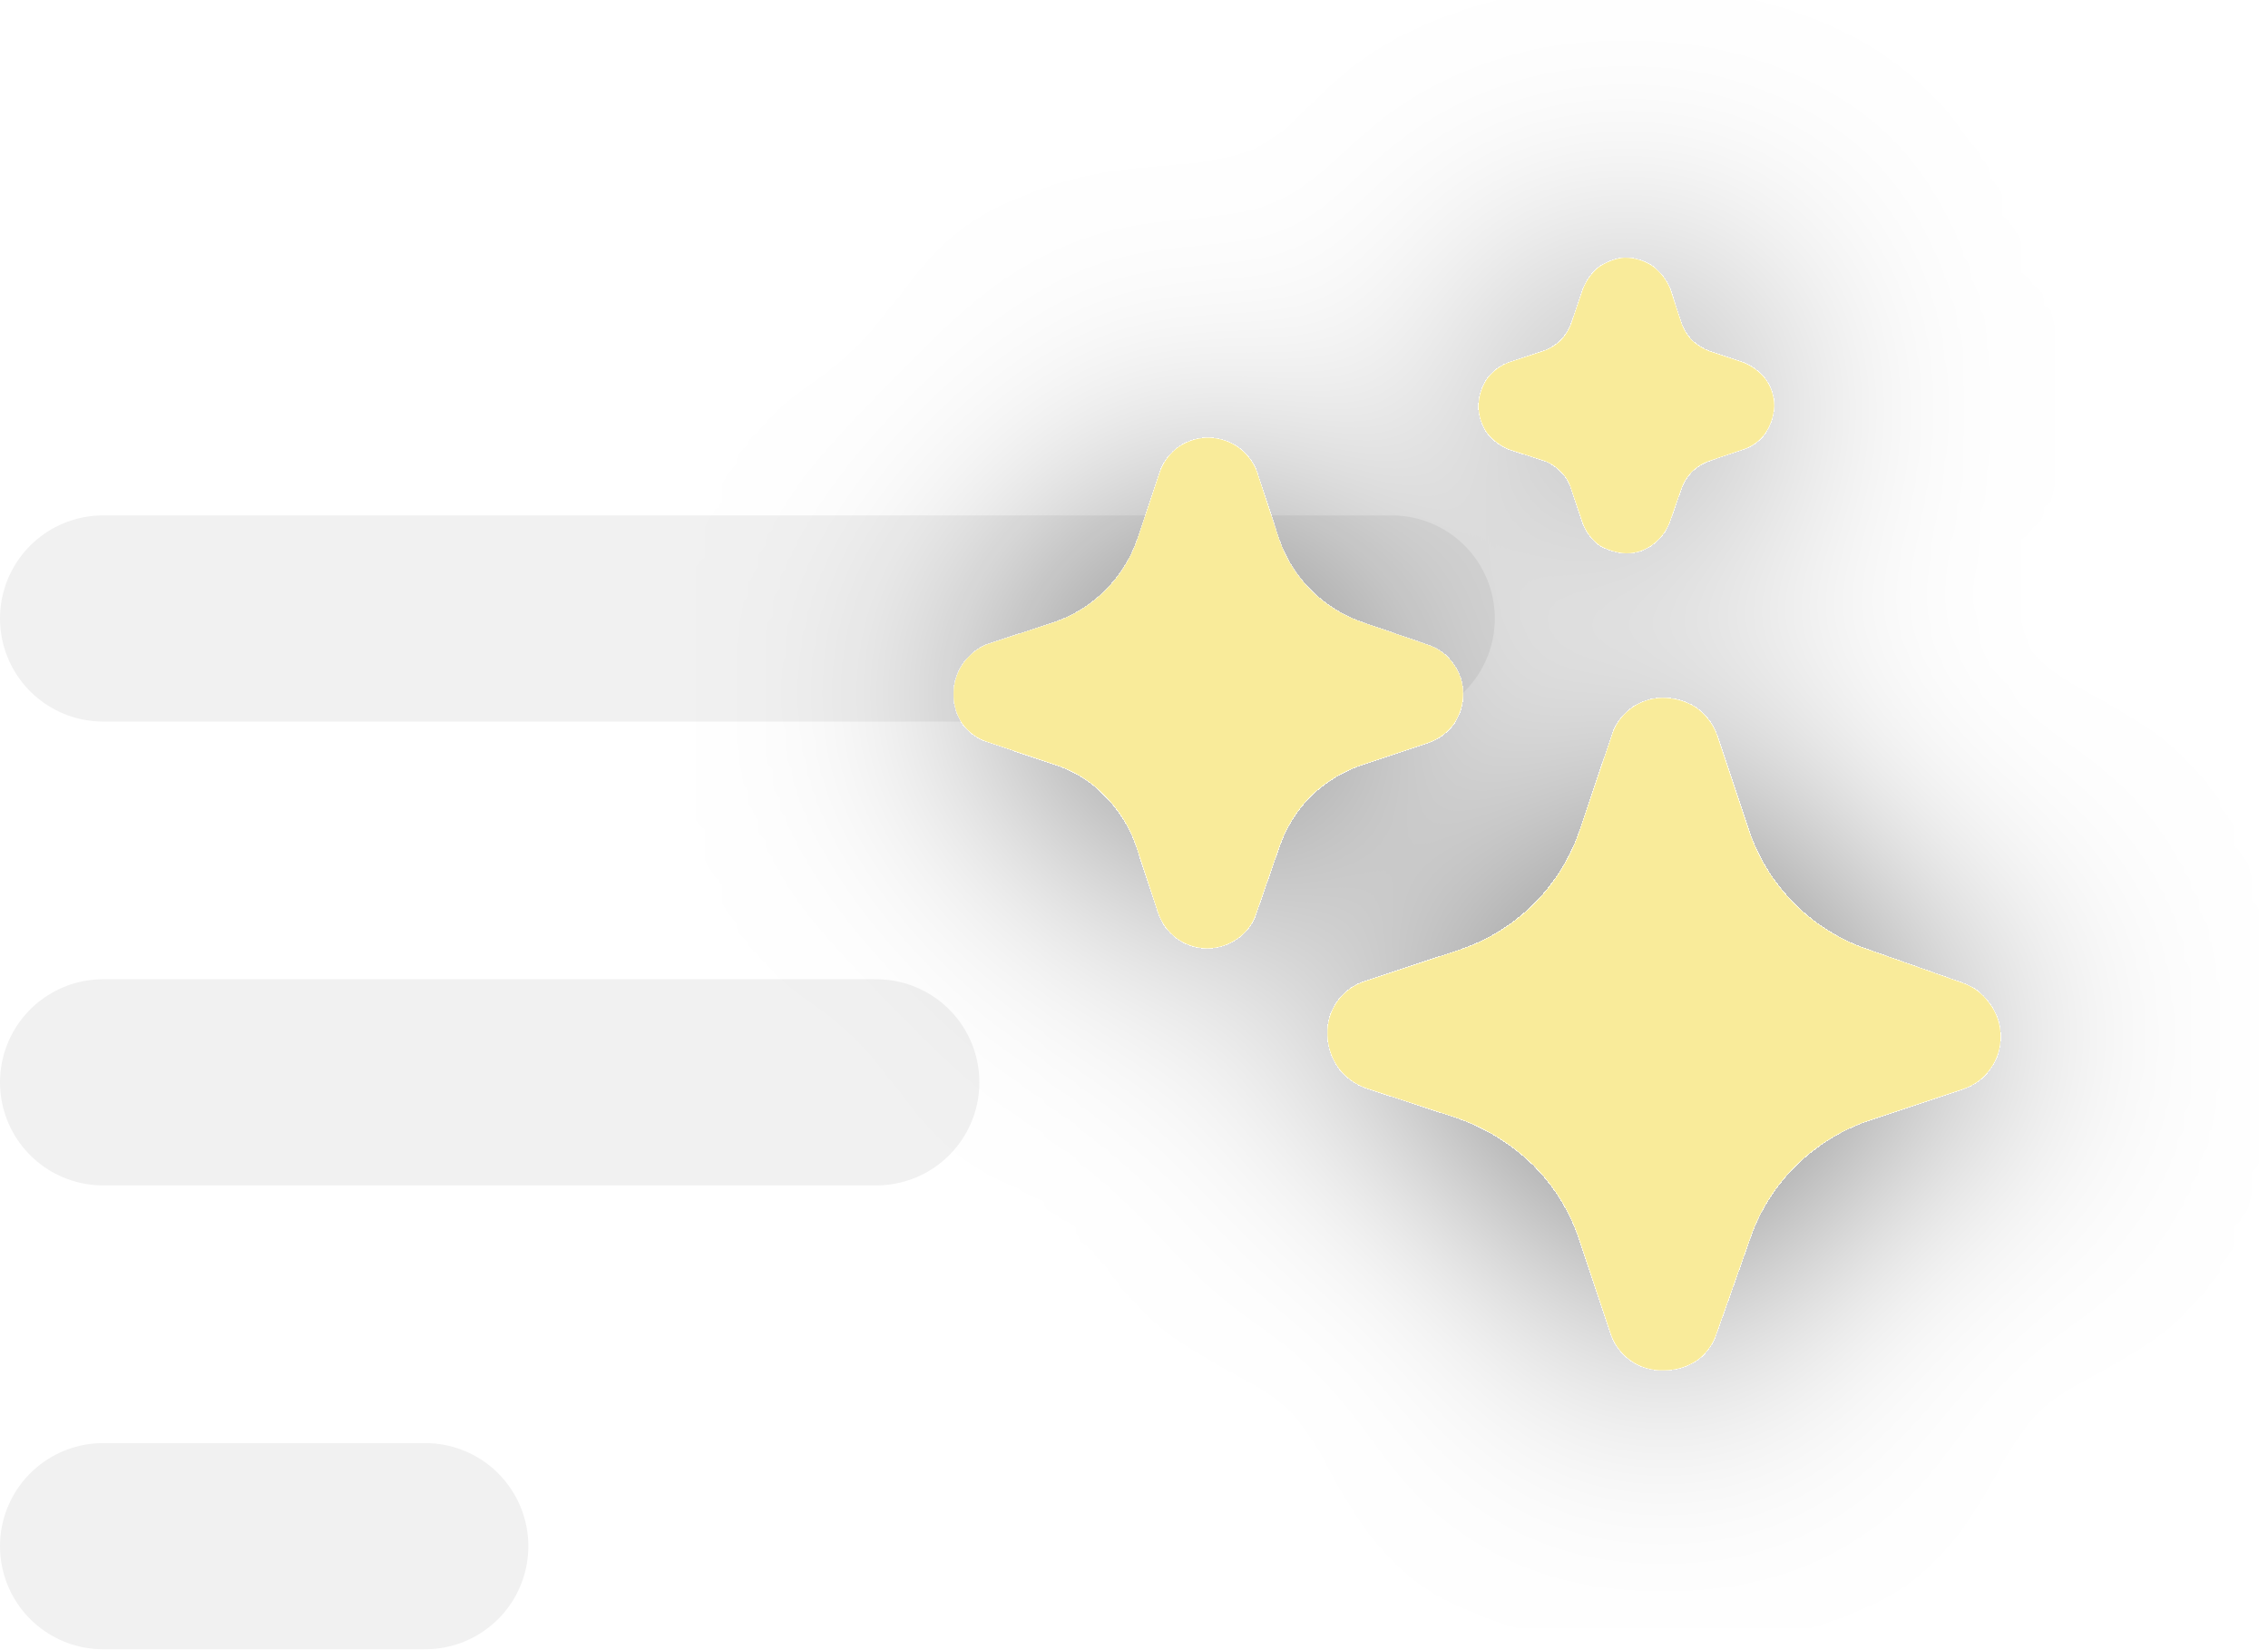
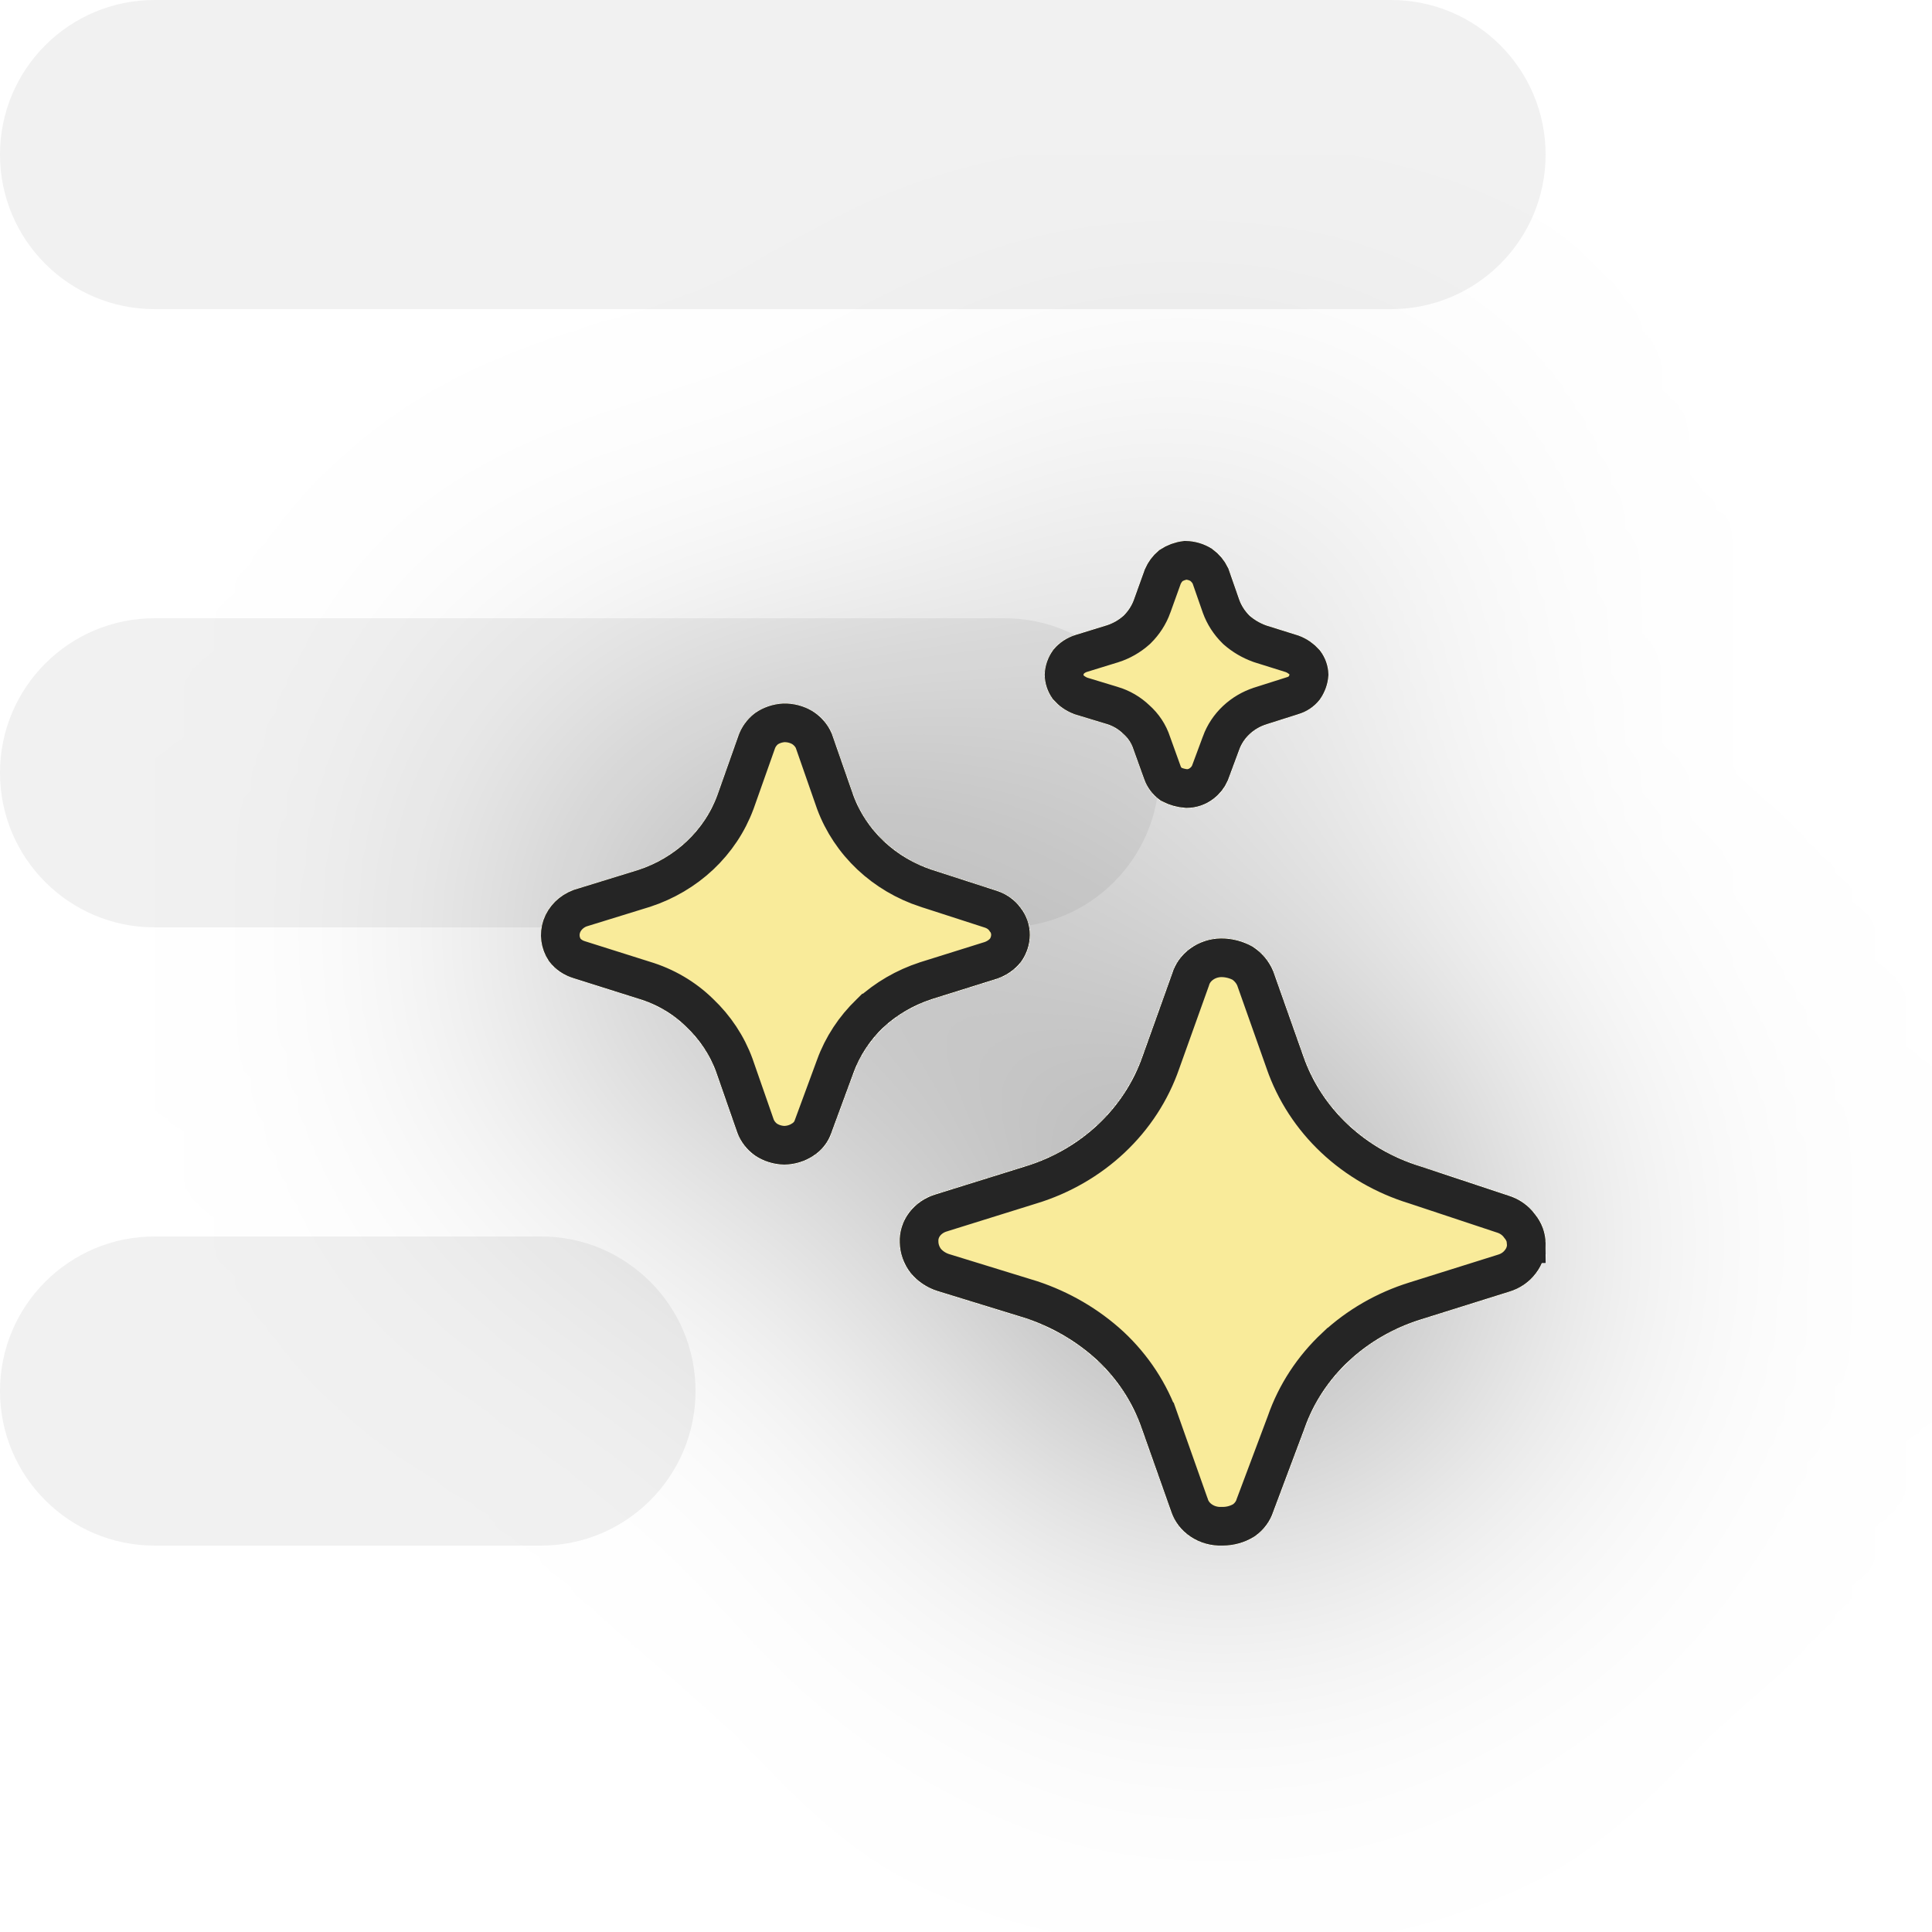
- <svg xmlns="http://www.w3.org/2000/svg" width="88" height="64" viewBox="0 0 88 64" fill="none">
-   <path d="M4 24H54" stroke="#F1F1F1" stroke-width="8" stroke-linecap="round" />
-   <path d="M4 42H34" stroke="#F1F1F1" stroke-width="8" stroke-linecap="round" />
-   <path d="M4 60H16.5" stroke="#F1F1F1" stroke-width="8" stroke-linecap="round" />
-   <g filter="url(#filter0_d_47_53)">
-     <path d="M77.622 40.201C77.632 40.657 77.493 41.104 77.225 41.474C76.961 41.85 76.58 42.129 76.141 42.266L72.574 43.455C71.476 43.82 70.476 44.434 69.654 45.249C68.833 46.066 68.218 47.067 67.861 48.169L66.609 51.714C66.479 52.14 66.216 52.513 65.858 52.778C65.477 53.037 65.026 53.175 64.565 53.174C64.102 53.194 63.646 53.059 63.269 52.791C62.891 52.523 62.613 52.137 62.479 51.694L61.291 48.127C60.933 47.025 60.318 46.024 59.497 45.207C58.668 44.396 57.671 43.776 56.577 43.392L53.01 42.224C52.588 42.076 52.218 41.808 51.947 41.453C51.673 41.076 51.52 40.625 51.508 40.16C51.489 39.697 51.624 39.241 51.892 38.863C52.16 38.485 52.546 38.208 52.989 38.074L56.577 36.885C57.689 36.525 58.701 35.907 59.527 35.08C60.354 34.253 60.973 33.242 61.332 32.13L62.521 28.605C62.643 28.171 62.901 27.788 63.259 27.514C63.616 27.239 64.052 27.088 64.502 27.082C64.951 27.082 65.391 27.205 65.775 27.437C66.154 27.697 66.446 28.069 66.609 28.5L67.819 32.13C68.178 33.242 68.797 34.253 69.624 35.08C70.45 35.907 71.462 36.525 72.574 36.885L76.12 38.136C76.551 38.278 76.925 38.556 77.184 38.929C77.466 39.293 77.62 39.74 77.622 40.201ZM56.767 26.936C56.763 27.345 56.64 27.744 56.412 28.083C56.166 28.419 55.824 28.673 55.432 28.813L52.804 29.689C52.068 29.944 51.4 30.357 50.843 30.899C50.299 31.454 49.886 32.124 49.633 32.859L48.737 35.446C48.609 35.845 48.352 36.19 48.007 36.426C47.664 36.665 47.257 36.796 46.839 36.801C46.411 36.794 45.996 36.656 45.65 36.405C45.322 36.156 45.075 35.815 44.941 35.425L44.086 32.818C43.835 32.088 43.421 31.424 42.876 30.878C42.342 30.318 41.674 29.901 40.936 29.668L38.329 28.792C37.924 28.665 37.573 28.409 37.328 28.062C37.162 27.802 37.056 27.509 37.017 27.203C36.978 26.897 37.007 26.586 37.103 26.293C37.199 25.999 37.358 25.731 37.57 25.507C37.782 25.283 38.041 25.108 38.329 24.996L40.936 24.141C41.674 23.884 42.344 23.463 42.896 22.91C43.449 22.358 43.87 21.688 44.127 20.95L44.982 18.385C45.105 18 45.337 17.66 45.65 17.404C45.982 17.154 46.382 17.009 46.797 16.987C47.218 16.976 47.632 17.092 47.986 17.321C48.334 17.556 48.603 17.89 48.758 18.28L49.633 20.95C49.891 21.688 50.312 22.358 50.864 22.91C51.417 23.463 52.087 23.884 52.825 24.141L55.432 25.038C55.822 25.172 56.158 25.428 56.391 25.768C56.638 26.107 56.77 26.517 56.767 26.936ZM68.841 15.757C68.822 16.137 68.699 16.505 68.486 16.82C68.269 17.118 67.962 17.337 67.61 17.446L66.317 17.884C66.066 17.971 65.838 18.113 65.65 18.301C65.462 18.489 65.319 18.717 65.233 18.969L64.774 20.283C64.648 20.603 64.439 20.883 64.169 21.096C63.861 21.342 63.478 21.475 63.084 21.471C62.724 21.449 62.373 21.342 62.062 21.159C61.75 20.929 61.517 20.608 61.395 20.241L60.957 18.948C60.882 18.691 60.737 18.46 60.54 18.28C60.356 18.087 60.126 17.944 59.872 17.863L58.579 17.446C58.235 17.312 57.933 17.089 57.703 16.799C57.487 16.487 57.37 16.116 57.369 15.736C57.382 15.354 57.505 14.985 57.724 14.672C57.949 14.382 58.253 14.165 58.6 14.046L59.872 13.629C60.129 13.541 60.364 13.399 60.56 13.212C60.748 13.015 60.89 12.781 60.978 12.524L61.416 11.231C61.541 10.907 61.739 10.622 62 10.396C62.299 10.175 62.652 10.039 63.022 10C63.415 9.998 63.8 10.114 64.127 10.334C64.421 10.555 64.651 10.85 64.794 11.189L65.233 12.524C65.32 12.781 65.463 13.015 65.65 13.212C65.844 13.392 66.07 13.534 66.317 13.629L67.631 14.067C67.965 14.199 68.26 14.414 68.486 14.693C68.714 15.001 68.838 15.373 68.841 15.757Z" fill="#F9EB9A" />
+ <svg xmlns="http://www.w3.org/2000/svg" width="50" height="50" viewBox="0 0 50 50" fill="none">
+   <rect y="32" width="18" height="8" rx="4" fill="#F1F1F1" />
+   <rect y="16" width="30" height="8" rx="4" fill="#F1F1F1" />
+   <rect width="40" height="8" rx="4" fill="#F1F1F1" />
+   <g filter="url(#filter0_d_55_11)">
+     <path d="M40 32.187C40.006 32.461 39.917 32.73 39.746 32.953C39.577 33.18 39.333 33.347 39.052 33.43L36.769 34.146C36.066 34.366 35.426 34.735 34.9 35.226C34.375 35.718 33.981 36.321 33.752 36.984L32.951 39.12C32.868 39.376 32.699 39.6 32.471 39.76C32.226 39.916 31.938 39.999 31.643 39.999C31.347 40.011 31.055 39.93 30.813 39.768C30.571 39.607 30.394 39.374 30.308 39.107L29.547 36.959C29.318 36.296 28.924 35.693 28.399 35.201C27.868 34.712 27.23 34.34 26.53 34.108L24.247 33.405C23.977 33.316 23.74 33.154 23.566 32.94C23.391 32.713 23.293 32.442 23.286 32.161C23.273 31.883 23.36 31.608 23.531 31.381C23.703 31.153 23.95 30.986 24.234 30.905L26.53 30.19C27.242 29.973 27.889 29.601 28.419 29.103C28.948 28.605 29.344 27.996 29.574 27.326L30.335 25.203C30.412 24.942 30.578 24.712 30.807 24.547C31.035 24.381 31.314 24.29 31.603 24.287C31.89 24.287 32.172 24.361 32.417 24.5C32.66 24.657 32.847 24.881 32.951 25.141L33.725 27.326C33.956 27.996 34.351 28.605 34.881 29.103C35.41 29.601 36.057 29.973 36.769 30.19L39.038 30.943C39.315 31.028 39.554 31.196 39.719 31.421C39.9 31.64 39.999 31.909 40 32.187ZM26.651 24.199C26.649 24.445 26.57 24.685 26.425 24.889C26.267 25.092 26.048 25.245 25.797 25.329L24.115 25.857C23.644 26.01 23.217 26.258 22.86 26.585C22.512 26.919 22.247 27.323 22.086 27.766L21.512 29.323C21.431 29.563 21.266 29.771 21.045 29.913C20.825 30.058 20.565 30.136 20.297 30.139C20.023 30.135 19.758 30.052 19.536 29.901C19.326 29.75 19.168 29.545 19.082 29.31L18.535 27.741C18.374 27.301 18.11 26.901 17.761 26.572C17.419 26.235 16.992 25.984 16.519 25.844L14.851 25.316C14.592 25.24 14.367 25.085 14.21 24.877C14.104 24.72 14.036 24.543 14.011 24.359C13.986 24.175 14.005 23.988 14.066 23.811C14.127 23.634 14.229 23.473 14.365 23.338C14.501 23.203 14.667 23.098 14.851 23.03L16.519 22.516C16.991 22.36 17.42 22.107 17.774 21.774C18.128 21.442 18.397 21.038 18.562 20.594L19.109 19.049C19.188 18.818 19.336 18.613 19.536 18.459C19.749 18.308 20.005 18.221 20.27 18.208C20.54 18.201 20.805 18.271 21.031 18.409C21.254 18.55 21.426 18.751 21.525 18.986L22.086 20.594C22.251 21.038 22.52 21.442 22.874 21.774C23.227 22.107 23.656 22.36 24.128 22.516L25.797 23.056C26.047 23.136 26.262 23.291 26.411 23.495C26.569 23.7 26.653 23.946 26.651 24.199ZM34.38 17.466C34.367 17.695 34.289 17.917 34.153 18.107C34.014 18.286 33.817 18.418 33.592 18.484L32.764 18.748C32.603 18.8 32.457 18.886 32.337 18.999C32.217 19.112 32.126 19.25 32.07 19.401L31.776 20.192C31.696 20.385 31.562 20.554 31.389 20.682C31.192 20.83 30.947 20.91 30.695 20.908C30.464 20.894 30.24 20.83 30.041 20.72C29.841 20.581 29.692 20.388 29.614 20.167L29.333 19.388C29.285 19.234 29.193 19.095 29.066 18.986C28.949 18.87 28.802 18.784 28.639 18.735L27.812 18.484C27.591 18.403 27.398 18.269 27.251 18.095C27.112 17.906 27.038 17.683 27.037 17.454C27.045 17.224 27.124 17.002 27.264 16.813C27.408 16.639 27.603 16.508 27.825 16.437L28.639 16.185C28.804 16.133 28.954 16.047 29.08 15.934C29.2 15.816 29.291 15.675 29.347 15.52L29.627 14.741C29.707 14.546 29.834 14.374 30.001 14.239C30.192 14.106 30.418 14.023 30.655 14C30.907 13.999 31.154 14.069 31.363 14.201C31.551 14.334 31.698 14.512 31.79 14.716L32.07 15.52C32.126 15.675 32.217 15.816 32.337 15.934C32.461 16.043 32.606 16.128 32.764 16.185L33.605 16.449C33.819 16.528 34.008 16.658 34.153 16.826C34.298 17.012 34.378 17.236 34.38 17.466Z" fill="#F9EB9A" />
+     <path d="M39.5 32.188H39.499L39.5 32.199C39.504 32.356 39.453 32.514 39.35 32.648L39.35 32.648L39.345 32.654C39.243 32.791 39.092 32.897 38.911 32.95L38.911 32.95L38.902 32.953L36.62 33.669C35.847 33.91 35.141 34.317 34.559 34.861L34.558 34.861C33.977 35.406 33.538 36.075 33.282 36.815L32.483 38.944L32.479 38.954L32.476 38.965C32.428 39.111 32.331 39.245 32.193 39.344C32.032 39.444 31.841 39.499 31.644 39.499L31.633 39.499L31.623 39.499C31.43 39.507 31.243 39.454 31.091 39.352C30.939 39.251 30.834 39.11 30.784 38.954L30.782 38.947L30.779 38.94L30.02 36.796C30.019 36.796 30.019 36.795 30.019 36.794C29.763 36.053 29.324 35.382 28.741 34.836L28.738 34.833C28.154 34.295 27.453 33.886 26.687 33.633L26.687 33.633L26.677 33.63L24.4 32.929C24.221 32.869 24.069 32.764 23.958 32.63C23.849 32.486 23.79 32.318 23.786 32.148L23.786 32.148L23.786 32.139C23.778 31.979 23.827 31.819 23.93 31.682C24.034 31.545 24.188 31.439 24.371 31.387L24.371 31.387L24.383 31.383L26.675 30.668C26.676 30.668 26.677 30.668 26.677 30.668C27.46 30.429 28.175 30.018 28.761 29.467C29.347 28.916 29.788 28.239 30.046 27.492L30.805 25.372L30.81 25.359L30.814 25.346C30.859 25.195 30.957 25.055 31.1 24.952C31.242 24.849 31.419 24.789 31.606 24.787C31.801 24.787 31.992 24.837 32.158 24.928C32.309 25.029 32.42 25.166 32.484 25.318L33.252 27.488C33.253 27.489 33.253 27.49 33.253 27.491C33.511 28.239 33.952 28.916 34.538 29.467C35.123 30.017 35.836 30.427 36.617 30.666L38.881 31.418L38.881 31.418L38.891 31.421C39.069 31.476 39.217 31.582 39.317 31.717L39.325 31.728L39.334 31.739C39.443 31.871 39.499 32.029 39.5 32.188ZM23.965 25.379L23.965 25.379L23.96 25.381C23.422 25.556 22.933 25.841 22.523 26.216L22.522 26.216L22.514 26.224C22.112 26.61 21.805 27.077 21.616 27.594C21.616 27.594 21.616 27.594 21.616 27.595L21.043 29.15L21.043 29.15L21.038 29.163C20.995 29.291 20.904 29.409 20.774 29.493L20.774 29.493L20.77 29.495C20.634 29.585 20.47 29.636 20.298 29.639C20.125 29.635 19.959 29.582 19.823 29.491C19.695 29.398 19.603 29.276 19.553 29.142L19.007 27.576L19.007 27.576L19.005 27.569C18.817 27.056 18.51 26.593 18.108 26.212C17.708 25.819 17.212 25.529 16.666 25.366L15.001 24.84L15.001 24.84L14.992 24.837C14.837 24.791 14.707 24.701 14.617 24.586C14.557 24.495 14.52 24.395 14.506 24.292C14.492 24.186 14.503 24.078 14.538 23.975C14.574 23.872 14.635 23.775 14.718 23.692C14.798 23.612 14.898 23.547 15.012 23.504L16.667 22.993L16.667 22.993L16.675 22.991C17.215 22.813 17.708 22.523 18.117 22.139C18.525 21.754 18.838 21.286 19.03 20.768L19.03 20.768L19.033 20.761L19.58 19.216L19.58 19.216L19.582 19.21C19.627 19.078 19.713 18.956 19.833 18.861C19.963 18.771 20.122 18.716 20.289 18.707C20.46 18.704 20.627 18.749 20.767 18.833C20.901 18.919 21.001 19.037 21.059 19.168L21.614 20.759L21.614 20.759L21.617 20.768C21.81 21.286 22.123 21.754 22.531 22.139C22.939 22.523 23.432 22.813 23.972 22.991L23.974 22.991L25.643 23.531L25.643 23.531C25.796 23.581 25.922 23.673 26.007 23.79L26.011 23.796L26.016 23.801C26.107 23.919 26.152 24.057 26.151 24.194C26.15 24.332 26.107 24.47 26.024 24.59C25.93 24.707 25.798 24.8 25.642 24.854L23.965 25.379ZM33.452 18.004L33.452 18.004L33.44 18.008L32.612 18.271L32.61 18.272C32.381 18.346 32.17 18.47 31.994 18.635C31.819 18.799 31.684 19.002 31.601 19.227C31.601 19.228 31.601 19.228 31.601 19.229L31.312 20.007C31.267 20.111 31.192 20.206 31.092 20.28L31.092 20.28L31.088 20.283C30.985 20.361 30.852 20.407 30.711 20.408C30.568 20.398 30.429 20.359 30.306 20.294C30.2 20.215 30.125 20.112 30.085 20L30.084 19.997L29.807 19.228C29.731 18.991 29.591 18.782 29.405 18.618C29.23 18.45 29.017 18.326 28.784 18.256C28.783 18.256 28.783 18.256 28.782 18.256L27.972 18.01C27.842 17.96 27.73 17.882 27.644 17.785C27.575 17.686 27.54 17.574 27.537 17.462C27.543 17.343 27.584 17.226 27.658 17.122C27.738 17.029 27.847 16.955 27.976 16.913L28.787 16.663L28.787 16.663L28.792 16.662C29.022 16.588 29.234 16.467 29.413 16.307L29.422 16.299L29.431 16.29C29.602 16.121 29.735 15.916 29.817 15.69L29.817 15.689L30.093 14.922C30.14 14.814 30.21 14.717 30.302 14.639C30.412 14.566 30.542 14.517 30.681 14.5C30.826 14.503 30.966 14.545 31.084 14.617C31.191 14.695 31.273 14.794 31.326 14.904L31.598 15.684L31.598 15.684L31.6 15.69C31.682 15.916 31.814 16.121 31.986 16.29L31.997 16.301L32.008 16.311C32.18 16.461 32.379 16.577 32.593 16.655L32.604 16.659L32.615 16.663L33.442 16.922C33.571 16.971 33.681 17.048 33.766 17.144C33.837 17.238 33.875 17.347 33.879 17.456C33.87 17.579 33.827 17.7 33.752 17.808C33.68 17.897 33.577 17.968 33.452 18.004Z" stroke="#252525" />
  </g>
  <defs>
-     <filter id="filter0_d_47_53" x="27" y="0" width="60.622" height="63.176" filterUnits="userSpaceOnUse" color-interpolation-filters="sRGB">
+     <filter id="filter0_d_55_11" x="4" y="4" width="46" height="46" filterUnits="userSpaceOnUse" color-interpolation-filters="sRGB">
      <feFlood flood-opacity="0" result="BackgroundImageFix" />
      <feColorMatrix in="SourceAlpha" type="matrix" values="0 0 0 0 0 0 0 0 0 0 0 0 0 0 0 0 0 0 127 0" result="hardAlpha" />
      <feOffset />
      <feGaussianBlur stdDeviation="5" />
      <feComposite in2="hardAlpha" operator="out" />
      <feColorMatrix type="matrix" values="0 0 0 0 0 0 0 0 0 0 0 0 0 0 0 0 0 0 0.5 0" />
-       <feBlend mode="normal" in2="BackgroundImageFix" result="effect1_dropShadow_47_53" />
-       <feBlend mode="normal" in="SourceGraphic" in2="effect1_dropShadow_47_53" result="shape" />
+       <feBlend mode="normal" in2="BackgroundImageFix" result="effect1_dropShadow_55_11" />
+       <feBlend mode="normal" in="SourceGraphic" in2="effect1_dropShadow_55_11" result="shape" />
    </filter>
  </defs>
</svg>
